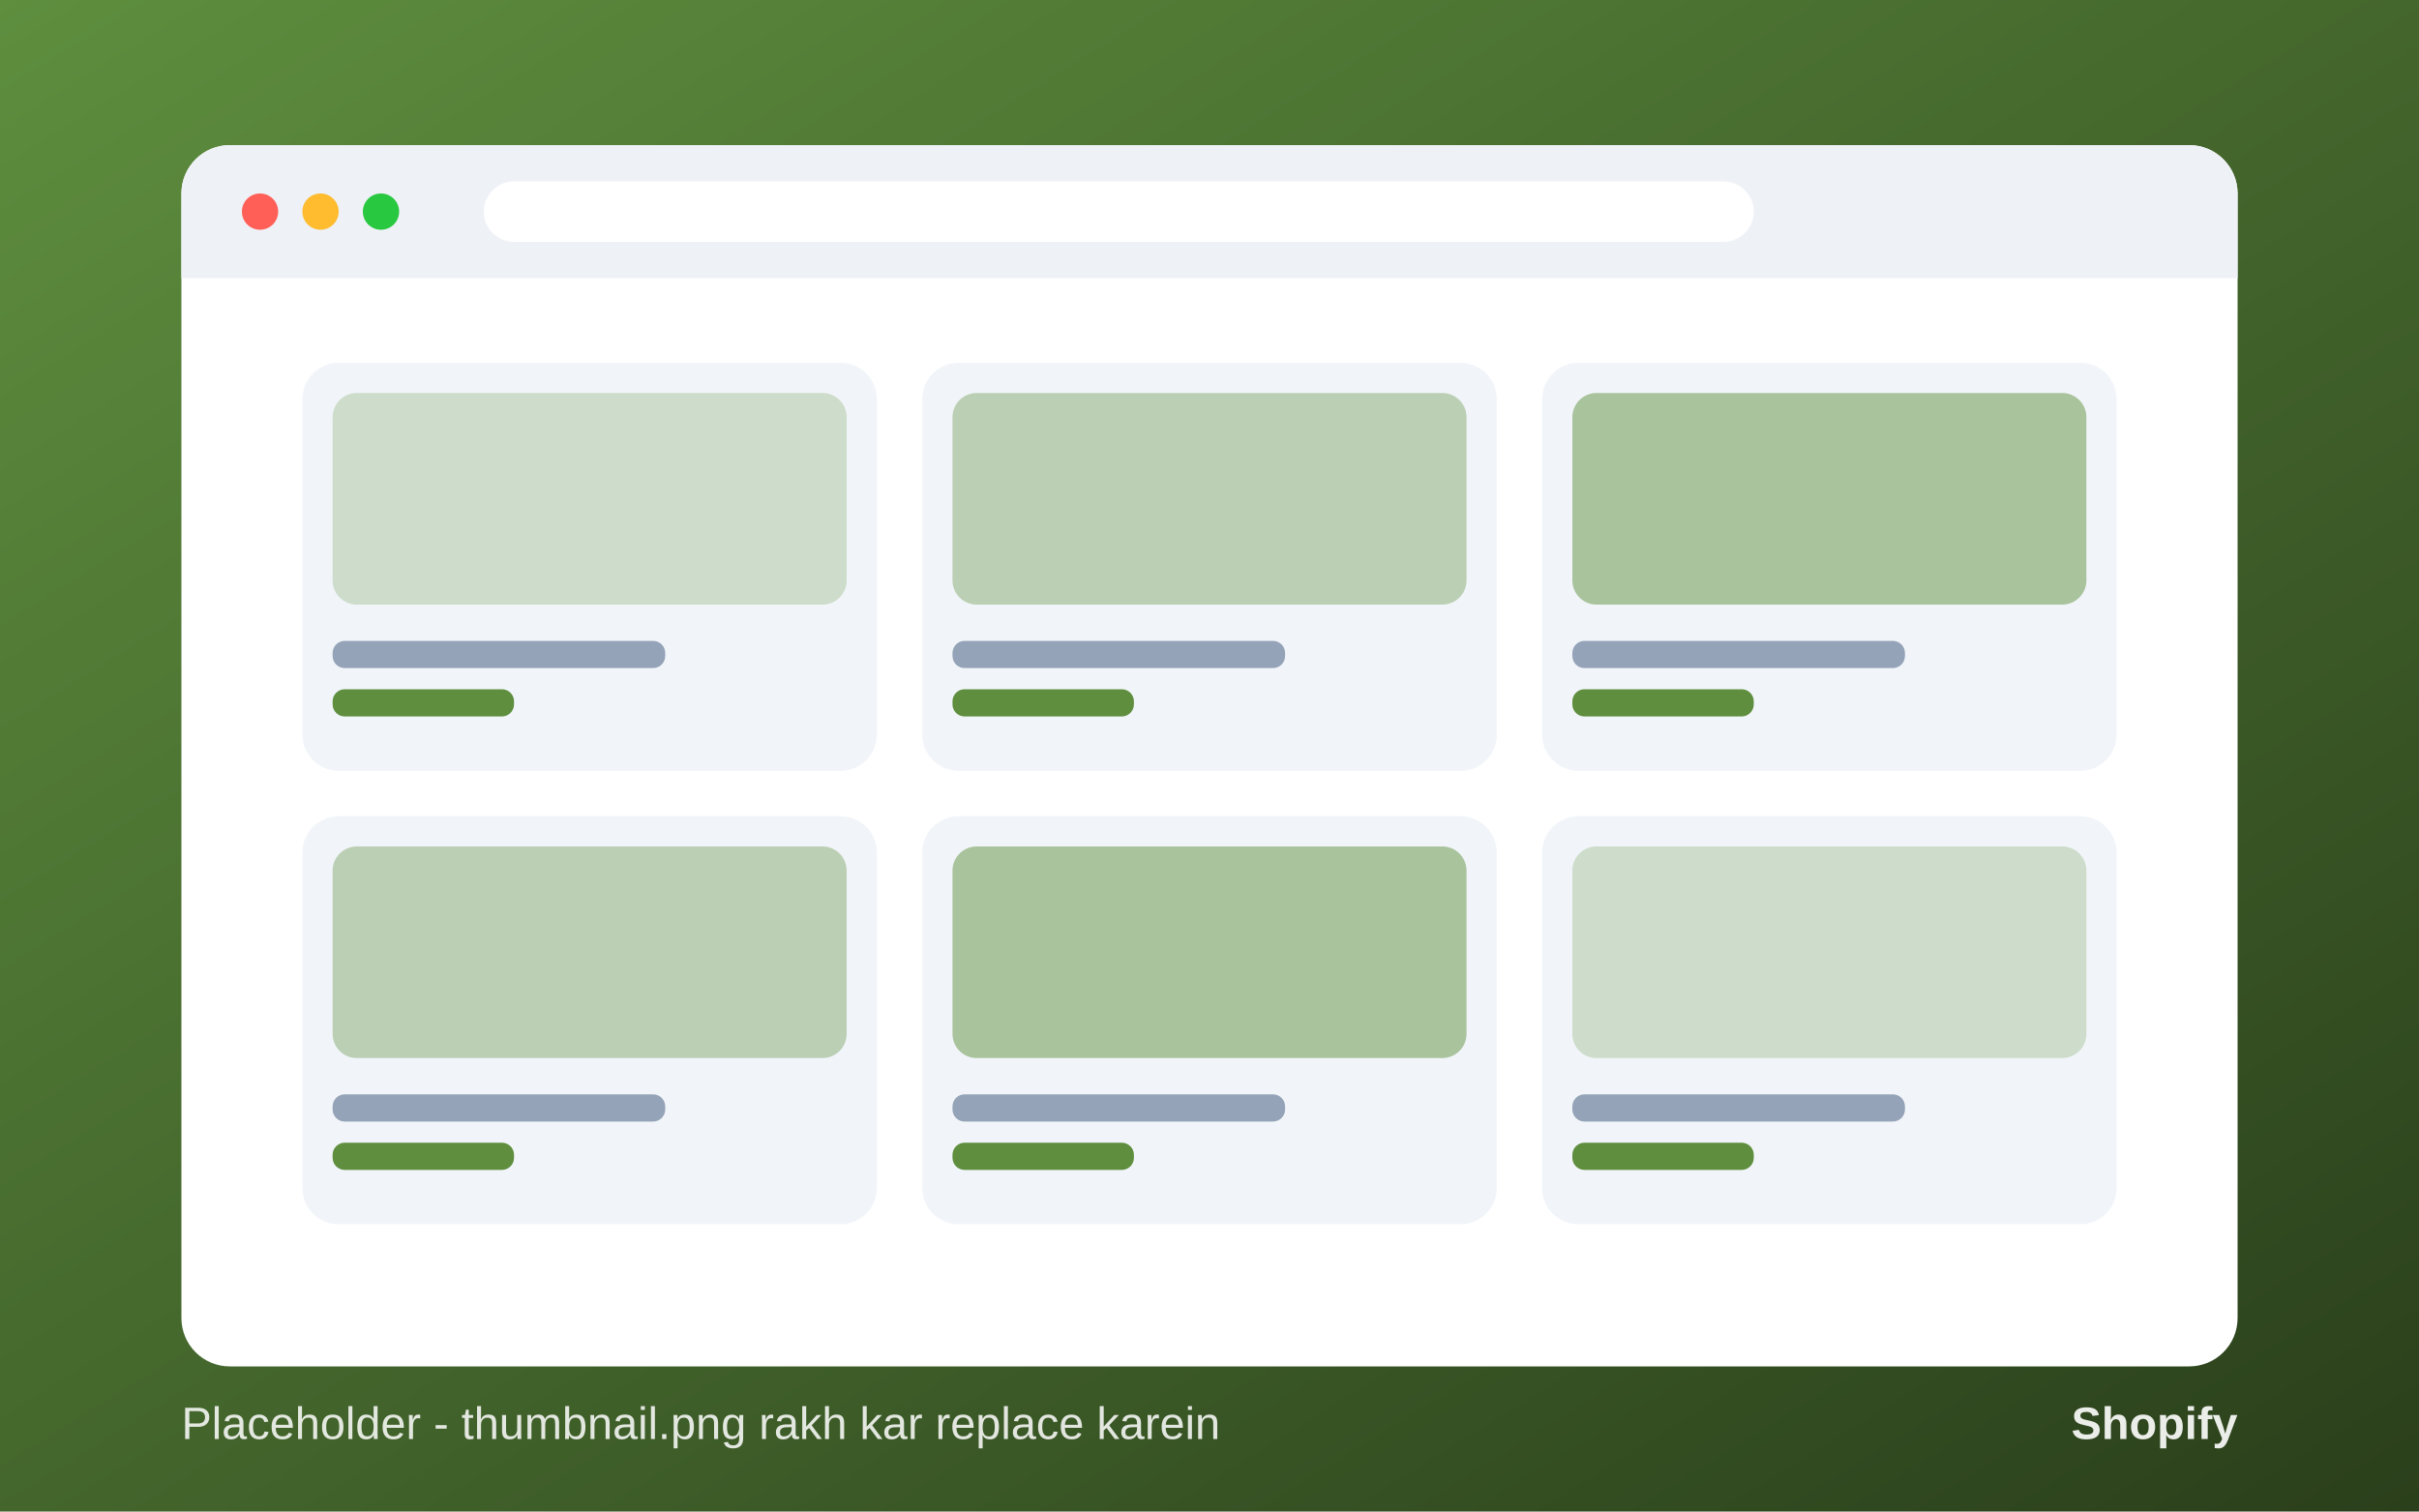
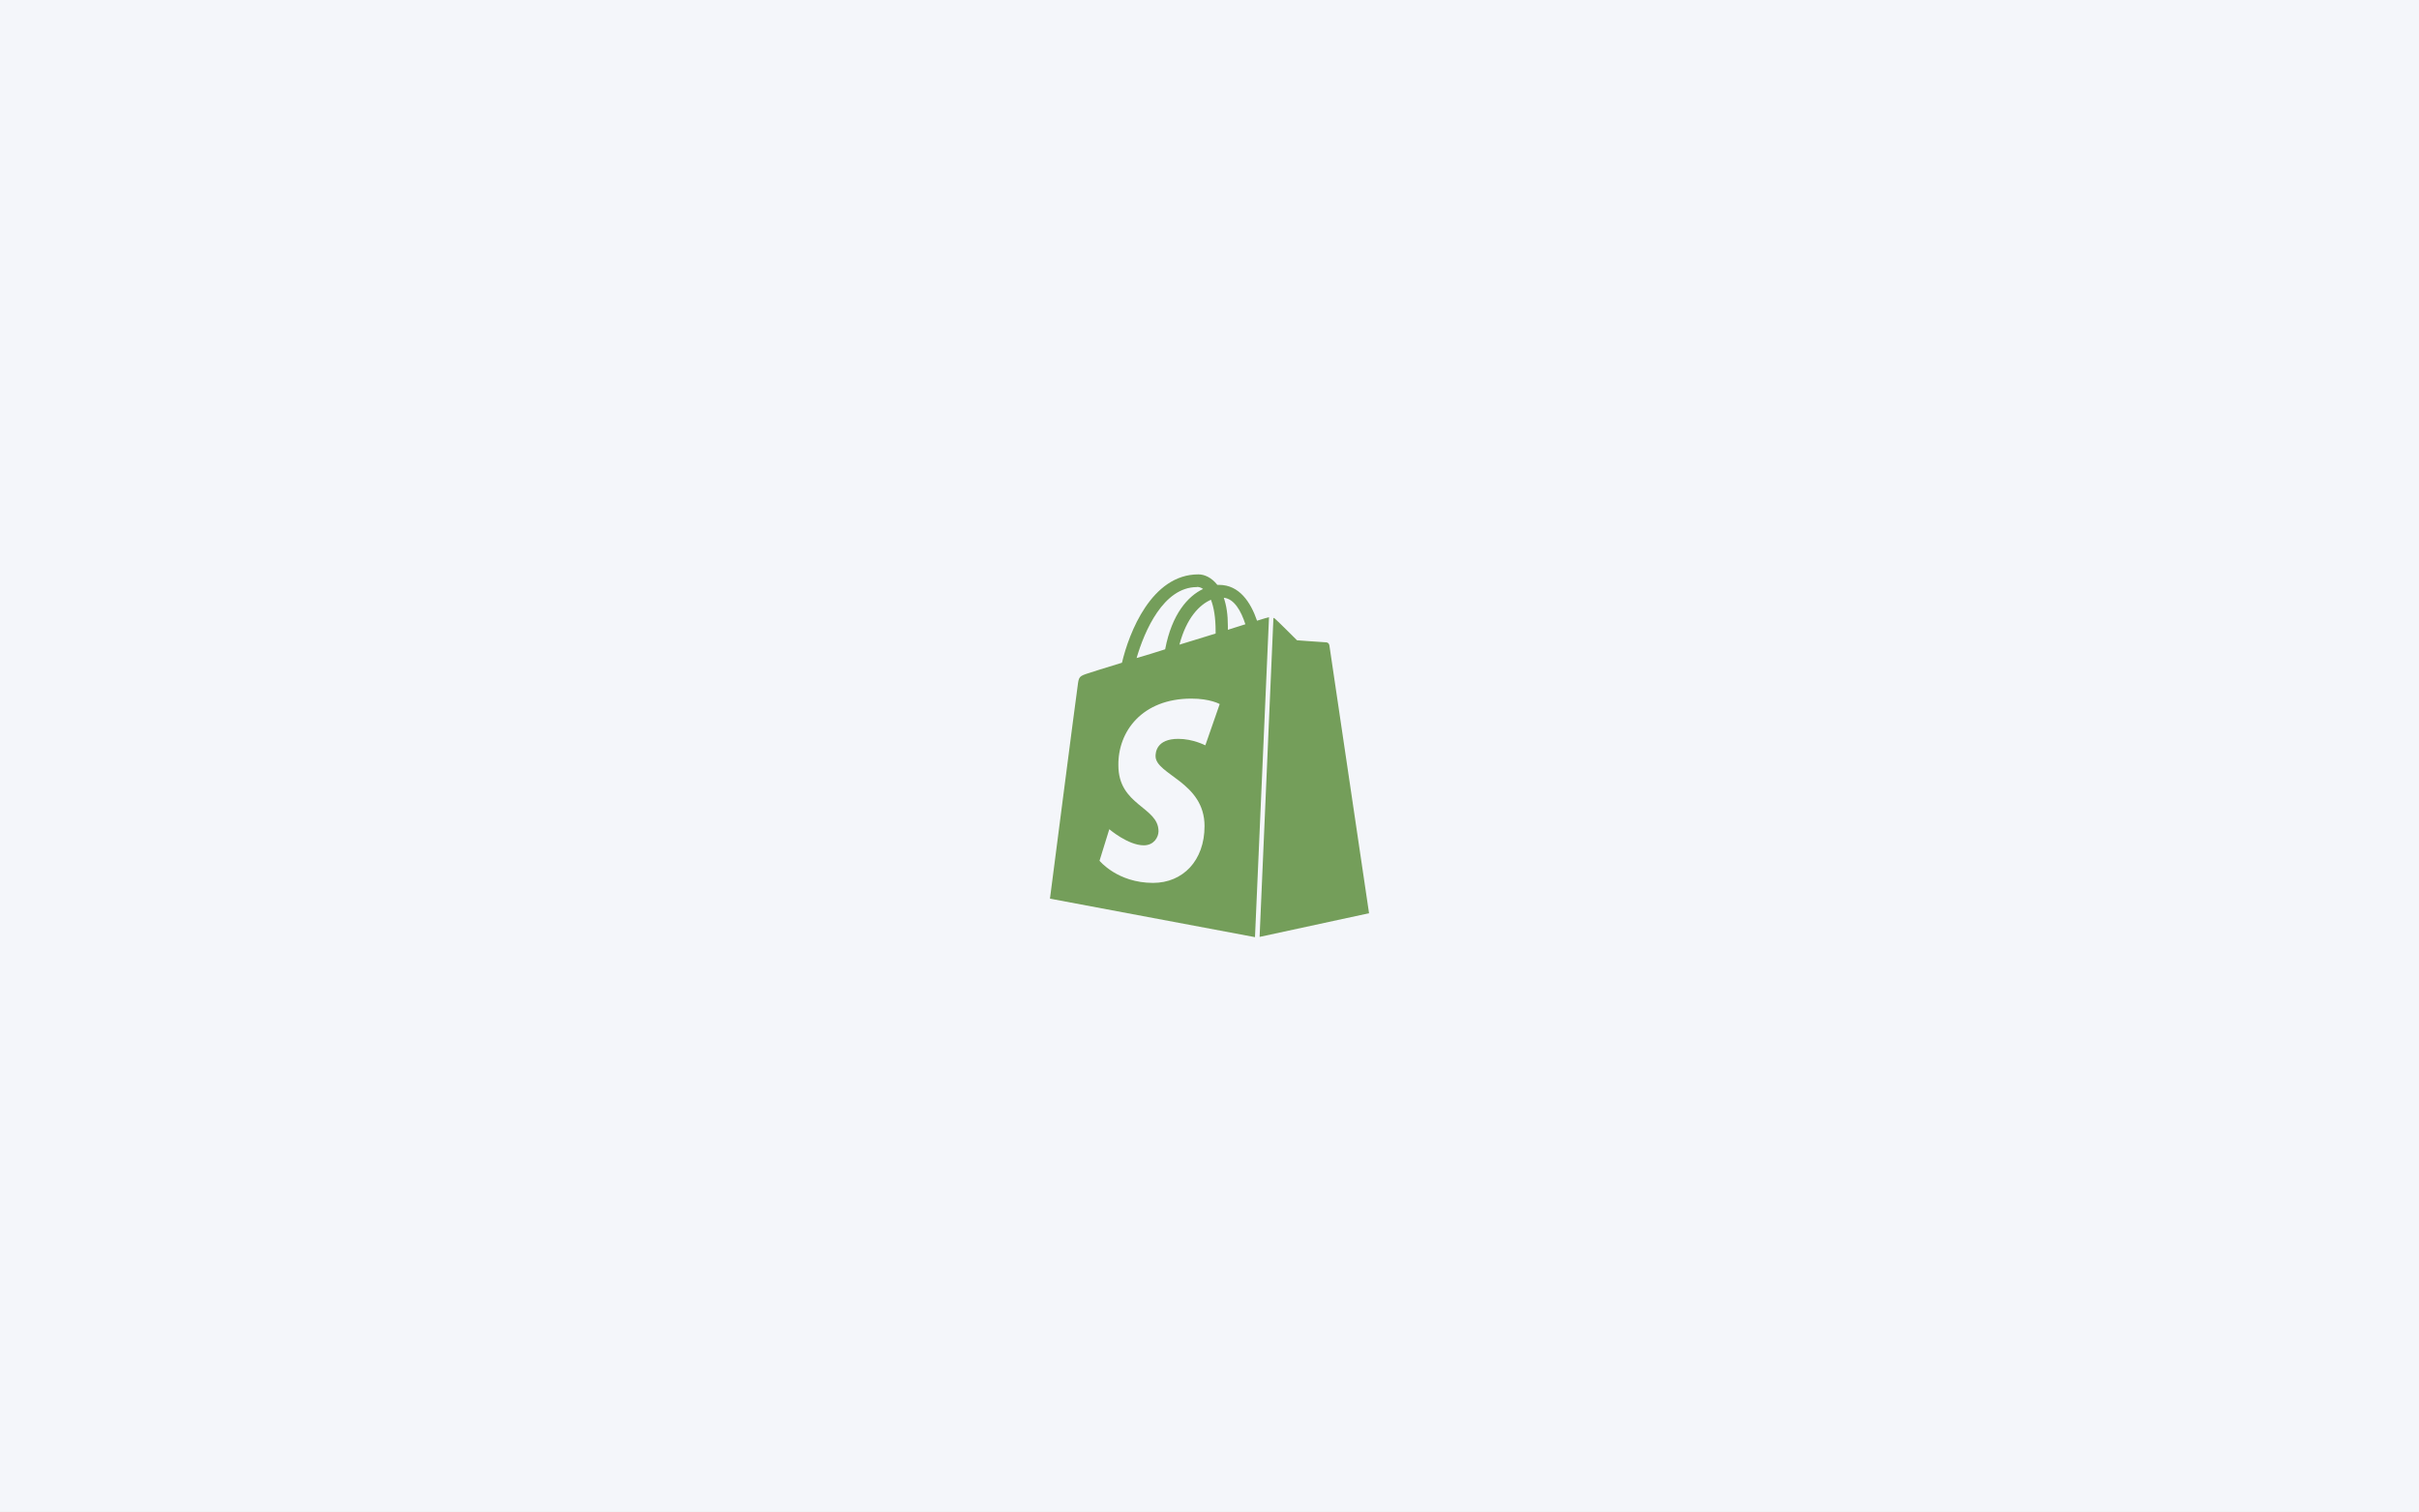
- <svg xmlns="http://www.w3.org/2000/svg" viewBox="0 0 800 500" width="800" height="500" role="img" aria-label="Uniforms Warehouse">
-   <defs>
-     <linearGradient id="g" x1="0" y1="0" x2="1" y2="1">
-       <stop offset="0" stop-color="#5e8e3e" />
-       <stop offset="1" stop-color="#2a3f1b" />
-     </linearGradient>
-   </defs>
-   <rect width="800" height="500" fill="url(#g)" />
-   <rect x="60" y="48" width="680" height="404" rx="16" fill="#ffffff" />
-   <path d="M60 64a16 16 0 0 1 16-16h648a16 16 0 0 1 16 16v28H60z" fill="#eef1f6" />
-   <circle cx="86" cy="70" r="6" fill="#ff5f57" />
-   <circle cx="106" cy="70" r="6" fill="#febc2e" />
-   <circle cx="126" cy="70" r="6" fill="#28c840" />
-   <rect x="160" y="60" width="420" height="20" rx="10" fill="#ffffff" />
-   <rect x="100" y="120" width="190" height="135" rx="12" fill="#f1f5f9" />
-   <rect x="110" y="130" width="170" height="70" rx="8" fill="#5e8e3e" opacity="0.25" />
-   <rect x="110" y="212" width="110" height="9" rx="4" fill="#94a3b8" />
-   <rect x="110" y="228" width="60" height="9" rx="4" fill="#5e8e3e" />
-   <rect x="305" y="120" width="190" height="135" rx="12" fill="#f1f5f9" />
-   <rect x="315" y="130" width="170" height="70" rx="8" fill="#5e8e3e" opacity="0.37" />
-   <rect x="315" y="212" width="110" height="9" rx="4" fill="#94a3b8" />
-   <rect x="315" y="228" width="60" height="9" rx="4" fill="#5e8e3e" />
-   <rect x="510" y="120" width="190" height="135" rx="12" fill="#f1f5f9" />
-   <rect x="520" y="130" width="170" height="70" rx="8" fill="#5e8e3e" opacity="0.49" />
-   <rect x="520" y="212" width="110" height="9" rx="4" fill="#94a3b8" />
-   <rect x="520" y="228" width="60" height="9" rx="4" fill="#5e8e3e" />
-   <rect x="100" y="270" width="190" height="135" rx="12" fill="#f1f5f9" />
-   <rect x="110" y="280" width="170" height="70" rx="8" fill="#5e8e3e" opacity="0.37" />
-   <rect x="110" y="362" width="110" height="9" rx="4" fill="#94a3b8" />
-   <rect x="110" y="378" width="60" height="9" rx="4" fill="#5e8e3e" />
-   <rect x="305" y="270" width="190" height="135" rx="12" fill="#f1f5f9" />
-   <rect x="315" y="280" width="170" height="70" rx="8" fill="#5e8e3e" opacity="0.49" />
-   <rect x="315" y="362" width="110" height="9" rx="4" fill="#94a3b8" />
-   <rect x="315" y="378" width="60" height="9" rx="4" fill="#5e8e3e" />
-   <rect x="510" y="270" width="190" height="135" rx="12" fill="#f1f5f9" />
-   <rect x="520" y="280" width="170" height="70" rx="8" fill="#5e8e3e" opacity="0.25" />
-   <rect x="520" y="362" width="110" height="9" rx="4" fill="#94a3b8" />
-   <rect x="520" y="378" width="60" height="9" rx="4" fill="#5e8e3e" />
-   <text x="740" y="476" text-anchor="end" font-family="Arial,Helvetica,sans-serif" font-size="15" font-weight="700" fill="#ffffff" opacity=".9">Shopify</text>
-   <text x="60" y="476" font-family="Arial,Helvetica,sans-serif" font-size="15" fill="#ffffff" opacity=".85">Placeholder - thumbnail.png rakh kar replace karein</text>
+ <svg xmlns="http://www.w3.org/2000/svg" viewBox="0 0 800 500" width="800" height="500" role="img" aria-label="Shopify">
+   <rect width="800" height="500" fill="#f4f6fa" />
+   <g transform="translate(340 190) scale(5)">
+     <path d="M15.337 23.979l7.216-1.561s-2.604-17.613-2.625-17.73c-.018-.116-.114-.192-.211-.192s-1.929-.136-1.929-.136-1.275-1.274-1.439-1.411c-.045-.037-.075-.057-.121-.074l-.914 21.104h.023zM11.71 11.305s-.81-.424-1.774-.424c-1.447 0-1.504.906-1.504 1.141 0 1.232 3.24 1.715 3.24 4.629 0 2.295-1.44 3.76-3.406 3.76-2.354 0-3.54-1.465-3.54-1.465l.646-2.086s1.245 1.066 2.28 1.066c.675 0 .975-.545.975-.932 0-1.619-2.654-1.694-2.654-4.359-.034-2.237 1.571-4.416 4.827-4.416 1.257 0 1.875.361 1.875.361l-.945 2.715-.02.01zM11.17.83c.136 0 .271.038.405.135-.984.465-2.064 1.639-2.508 3.992-.656.213-1.293.405-1.889.578C7.697 3.75 8.951.84 11.17.84V.83zm1.235 2.949v.135c-.754.232-1.583.484-2.394.736.466-1.777 1.333-2.645 2.085-2.971.193.501.309 1.176.309 2.1zm.539-2.234c.694.074 1.141.867 1.429 1.755-.349.114-.735.231-1.158.366v-.252c0-.752-.096-1.371-.271-1.871v.002zm2.992 1.289c-.02 0-.06.021-.078.021s-.289.075-.714.21c-.423-1.233-1.176-2.37-2.508-2.37h-.115C12.135.209 11.669 0 11.265 0 8.159 0 6.675 3.877 6.21 5.846c-1.194.365-2.063.636-2.16.674-.675.213-.694.232-.772.87-.075.462-1.83 14.063-1.83 14.063L15.009 24l.927-21.166z" fill="#5e8e3e" opacity=".85" />
+   </g>
</svg>
